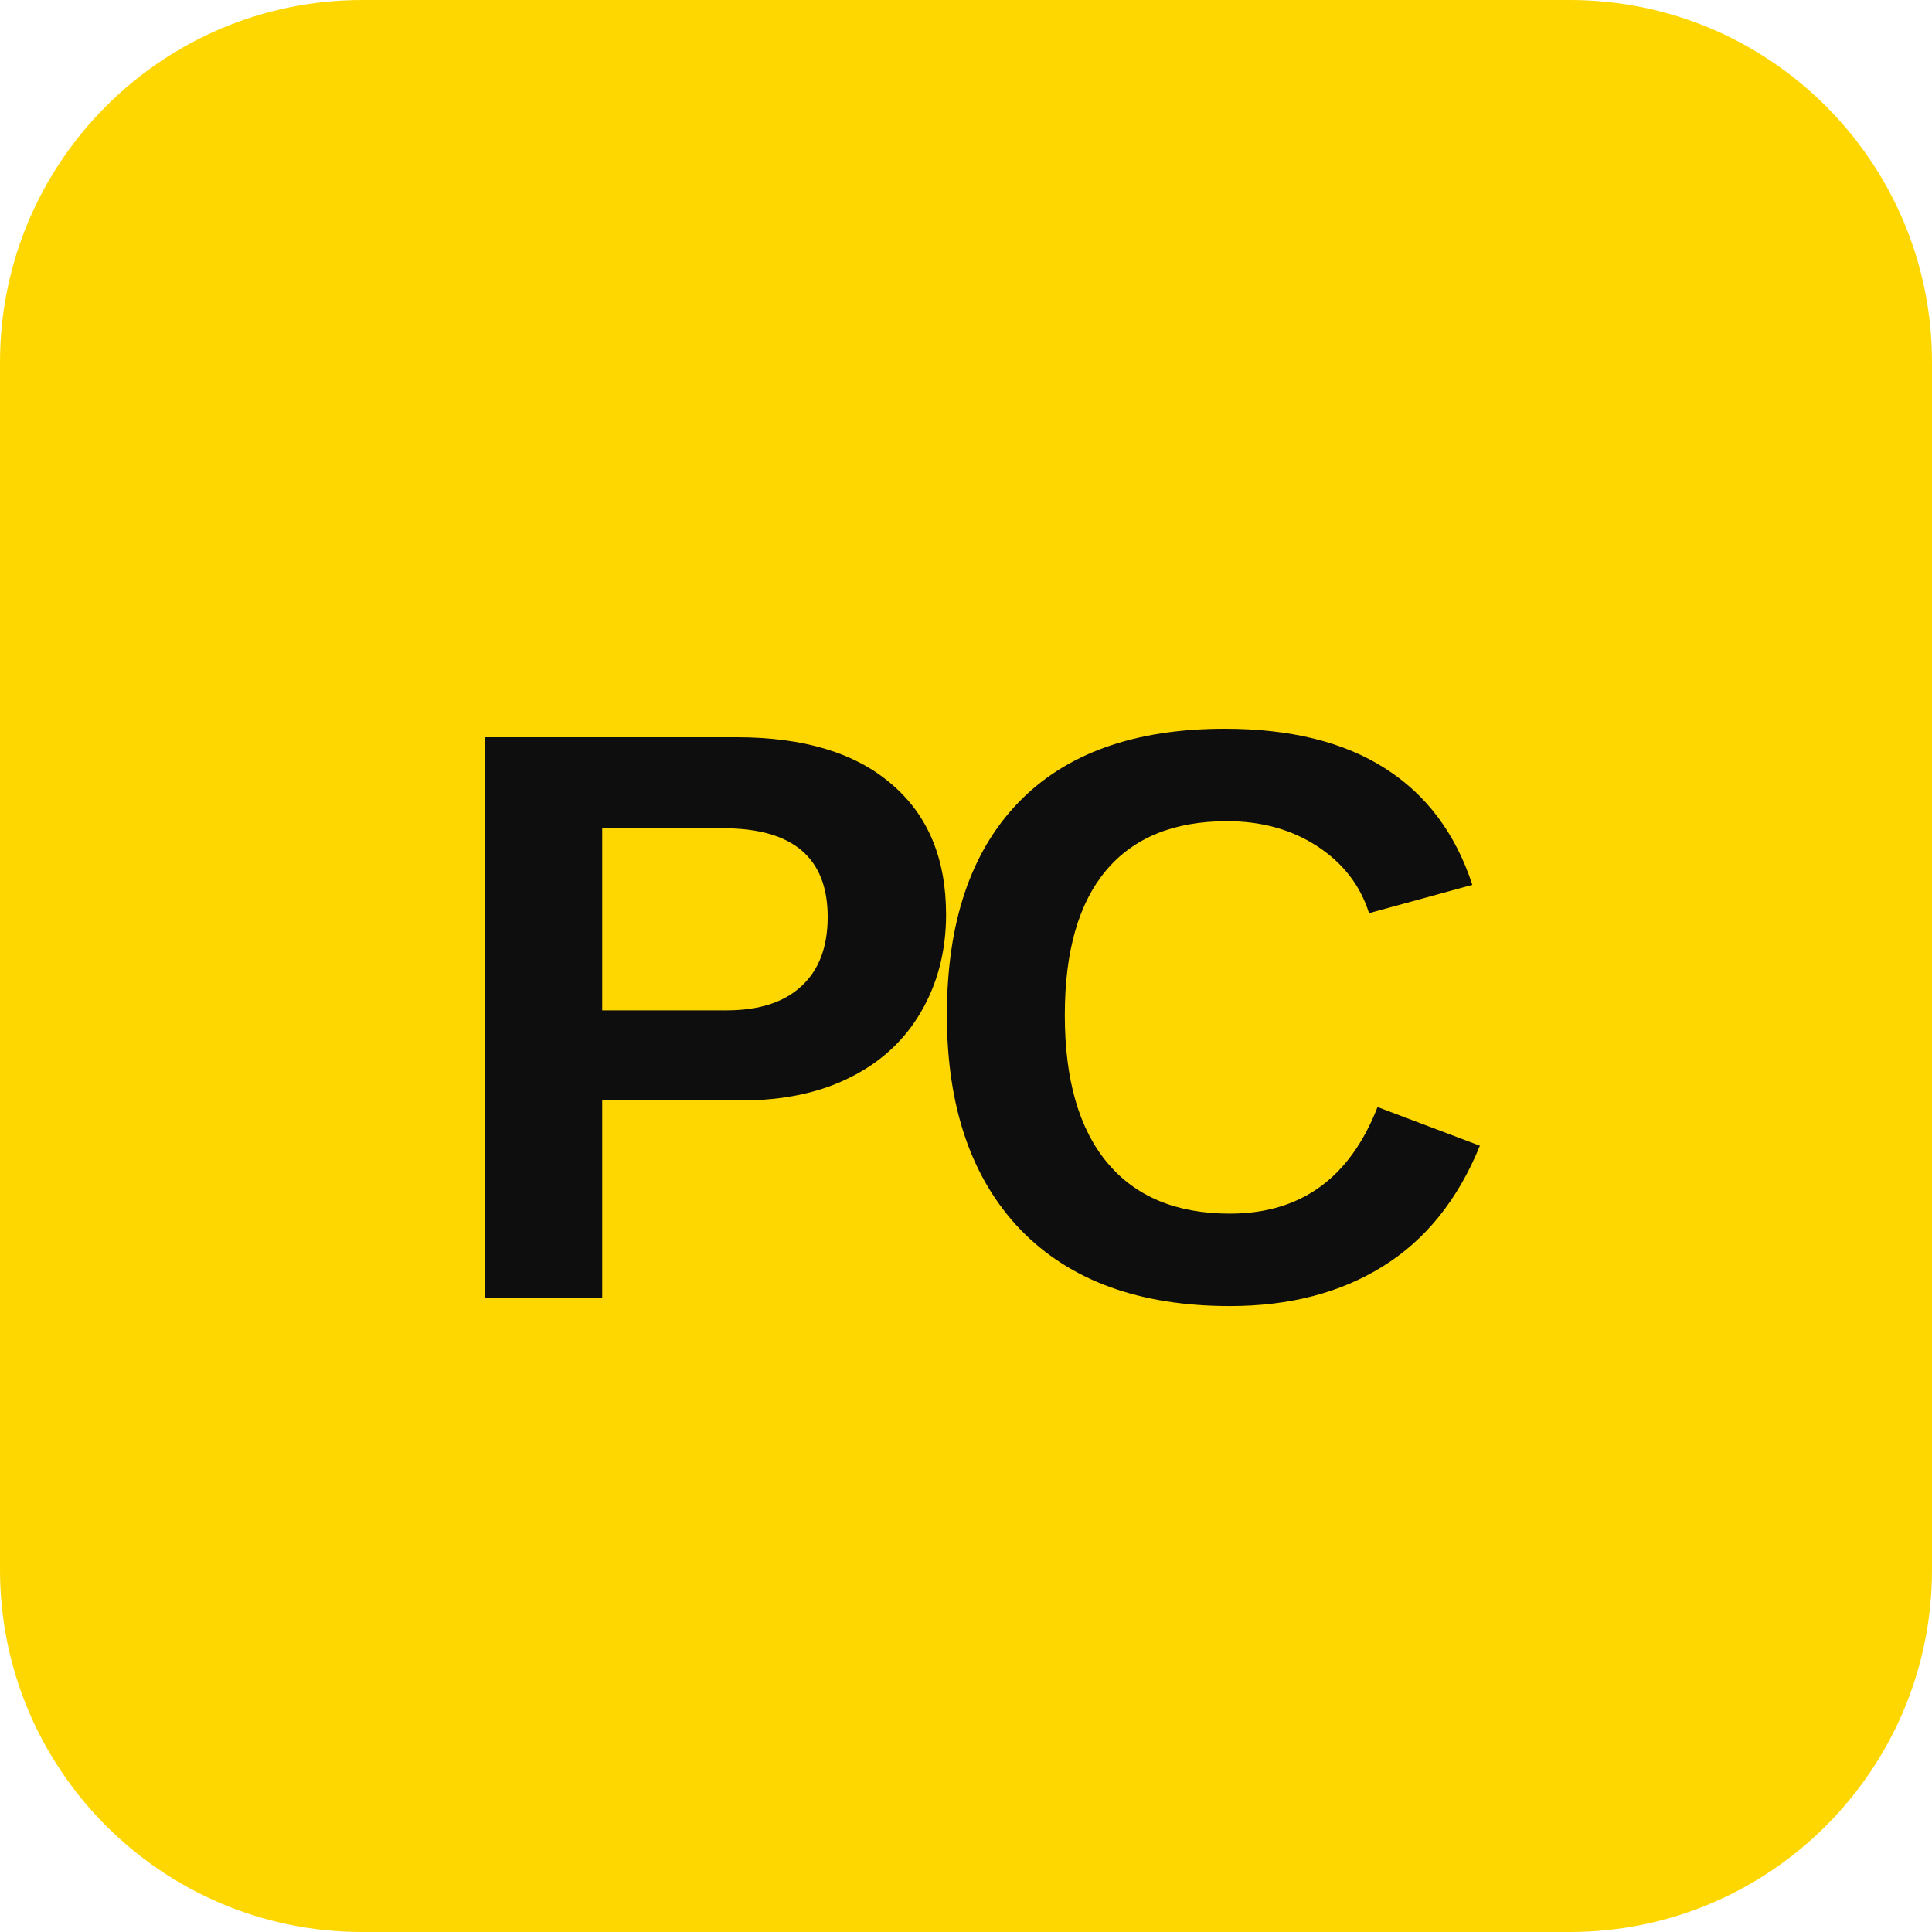
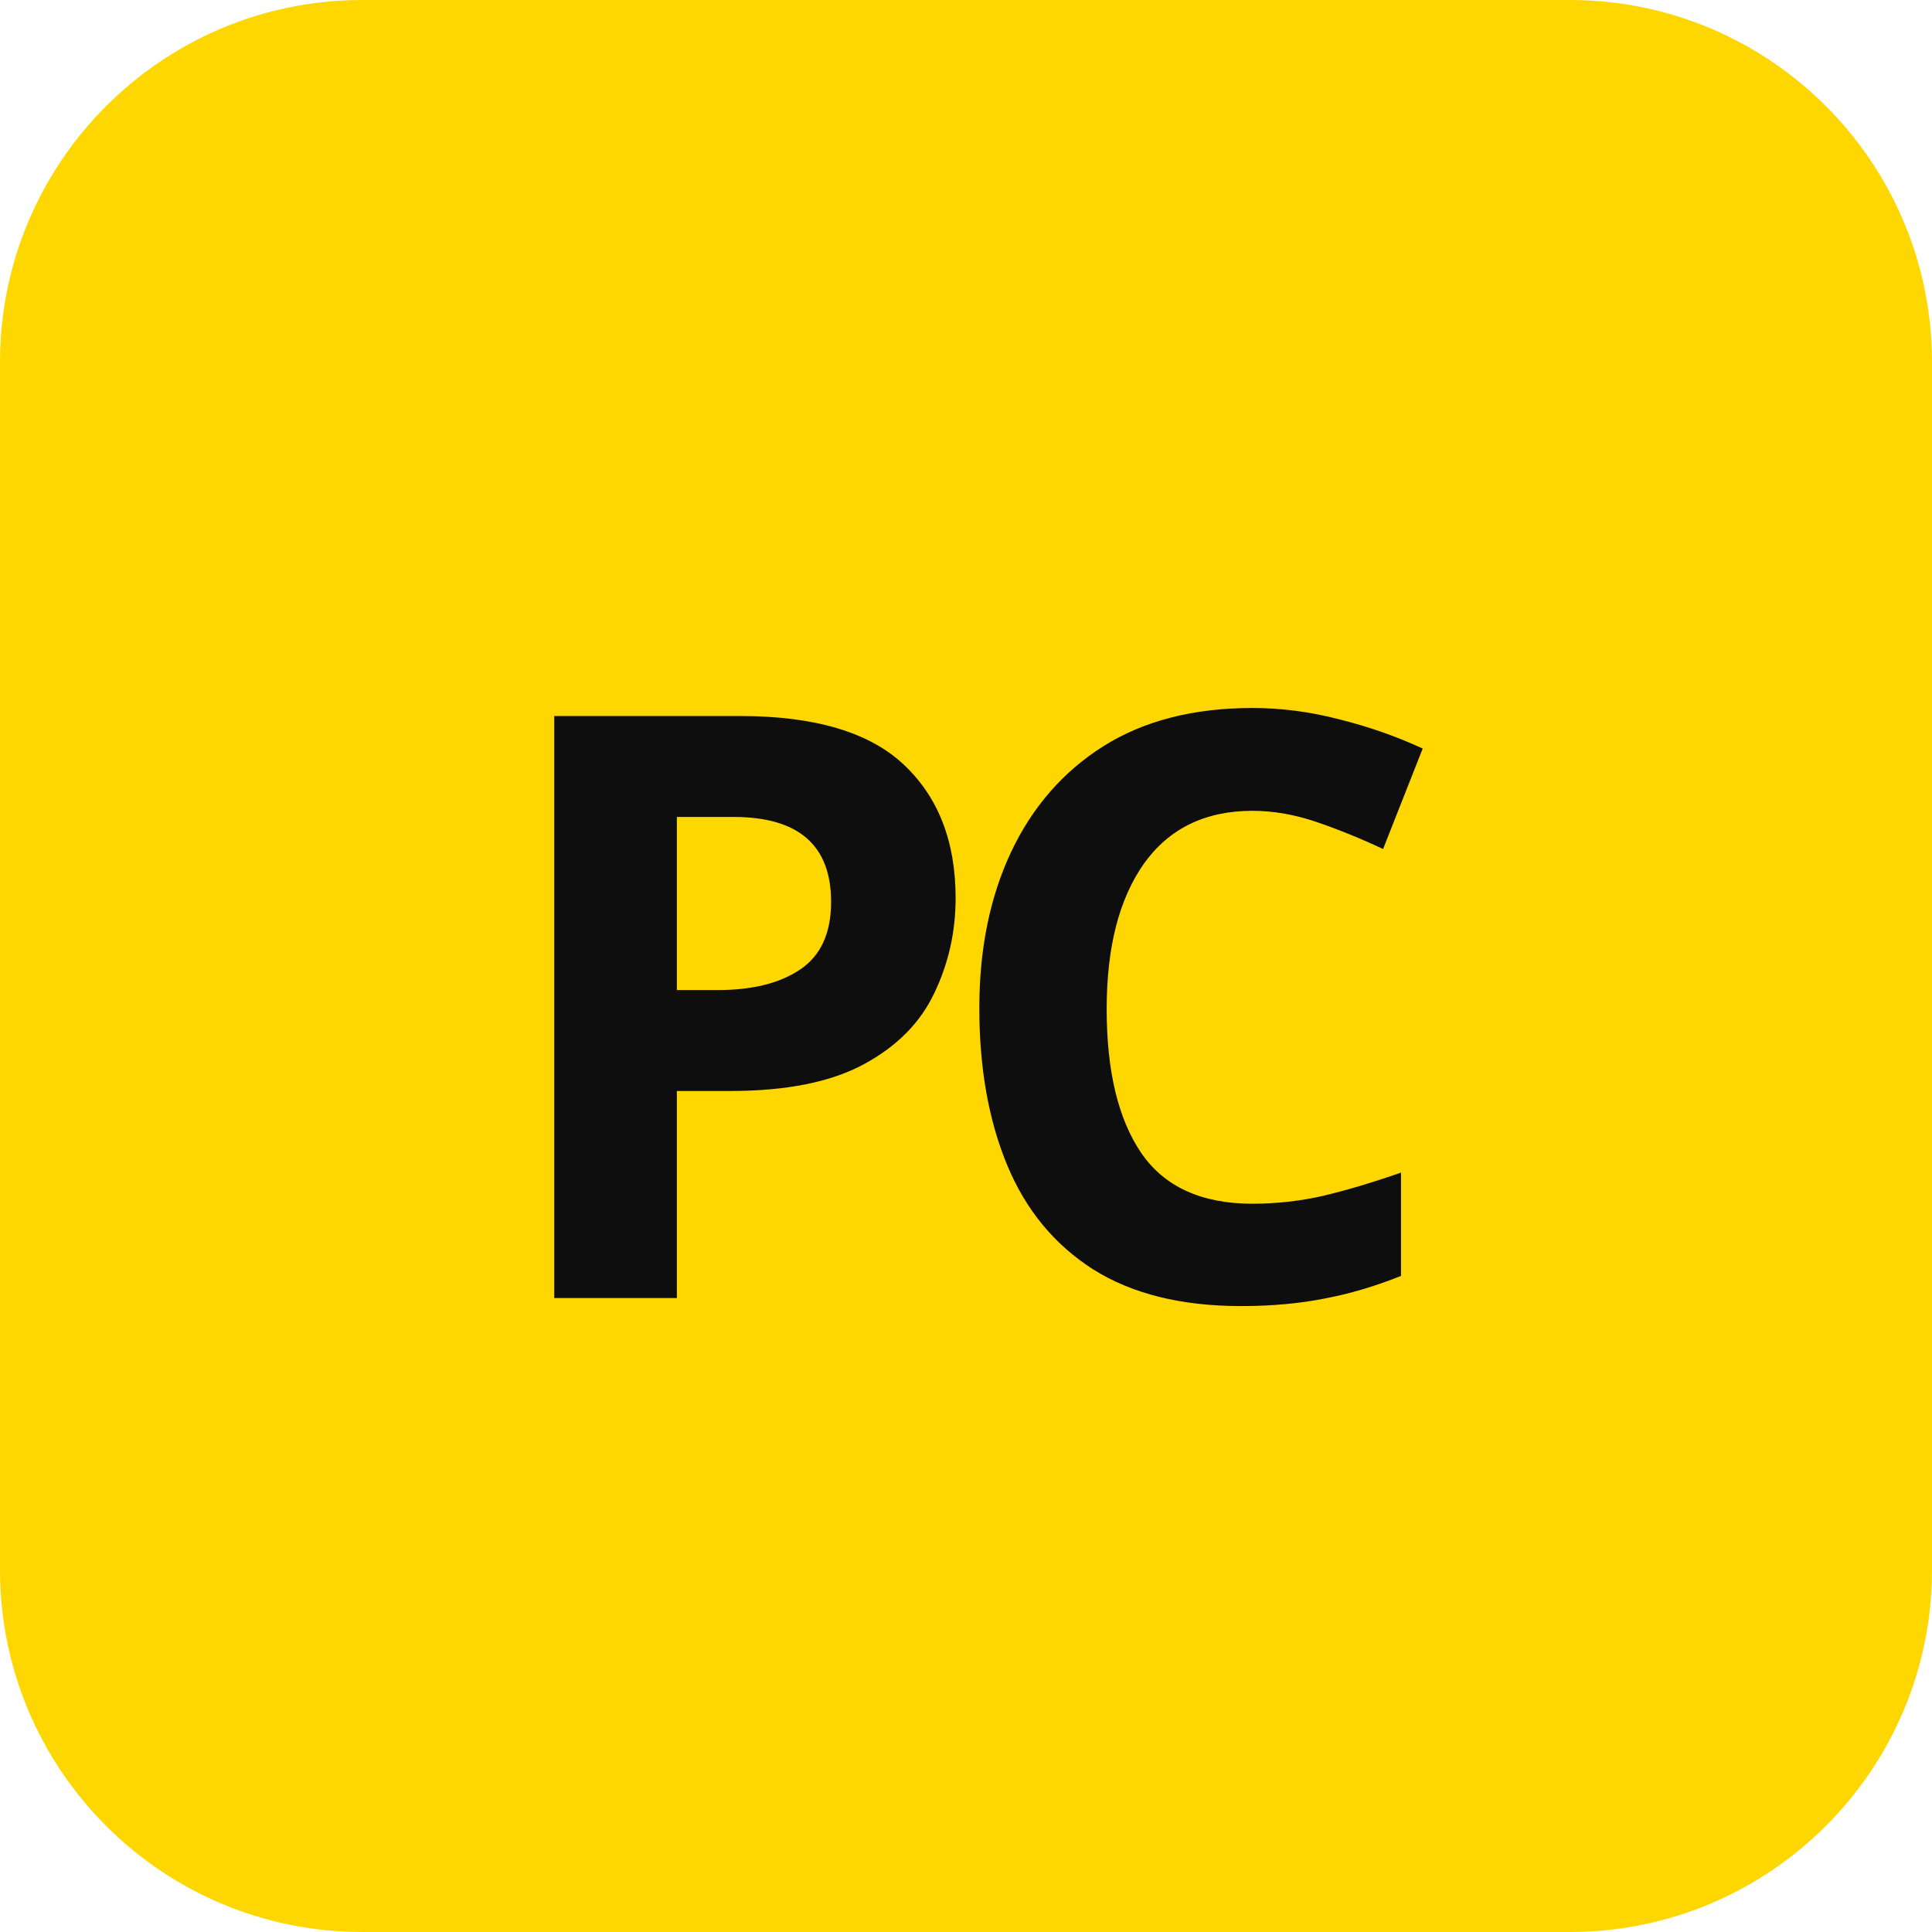
<svg xmlns="http://www.w3.org/2000/svg" viewBox="0 0 64 64">
  <rect width="64" height="64" rx="12" fill="#ffd700" />
-   <text x="32" y="43" fill="#0e0e0e" font-family="Arial, Helvetica, sans-serif" font-size="27" font-weight="800" letter-spacing="-2" text-anchor="middle">PC</text>
+   <text x="32" y="43" fill="#0e0e0e" font-family="Hanken Grotesk, sans-serif" font-size="27" font-weight="800" letter-spacing="-2" text-anchor="middle">PC</text>
</svg>
